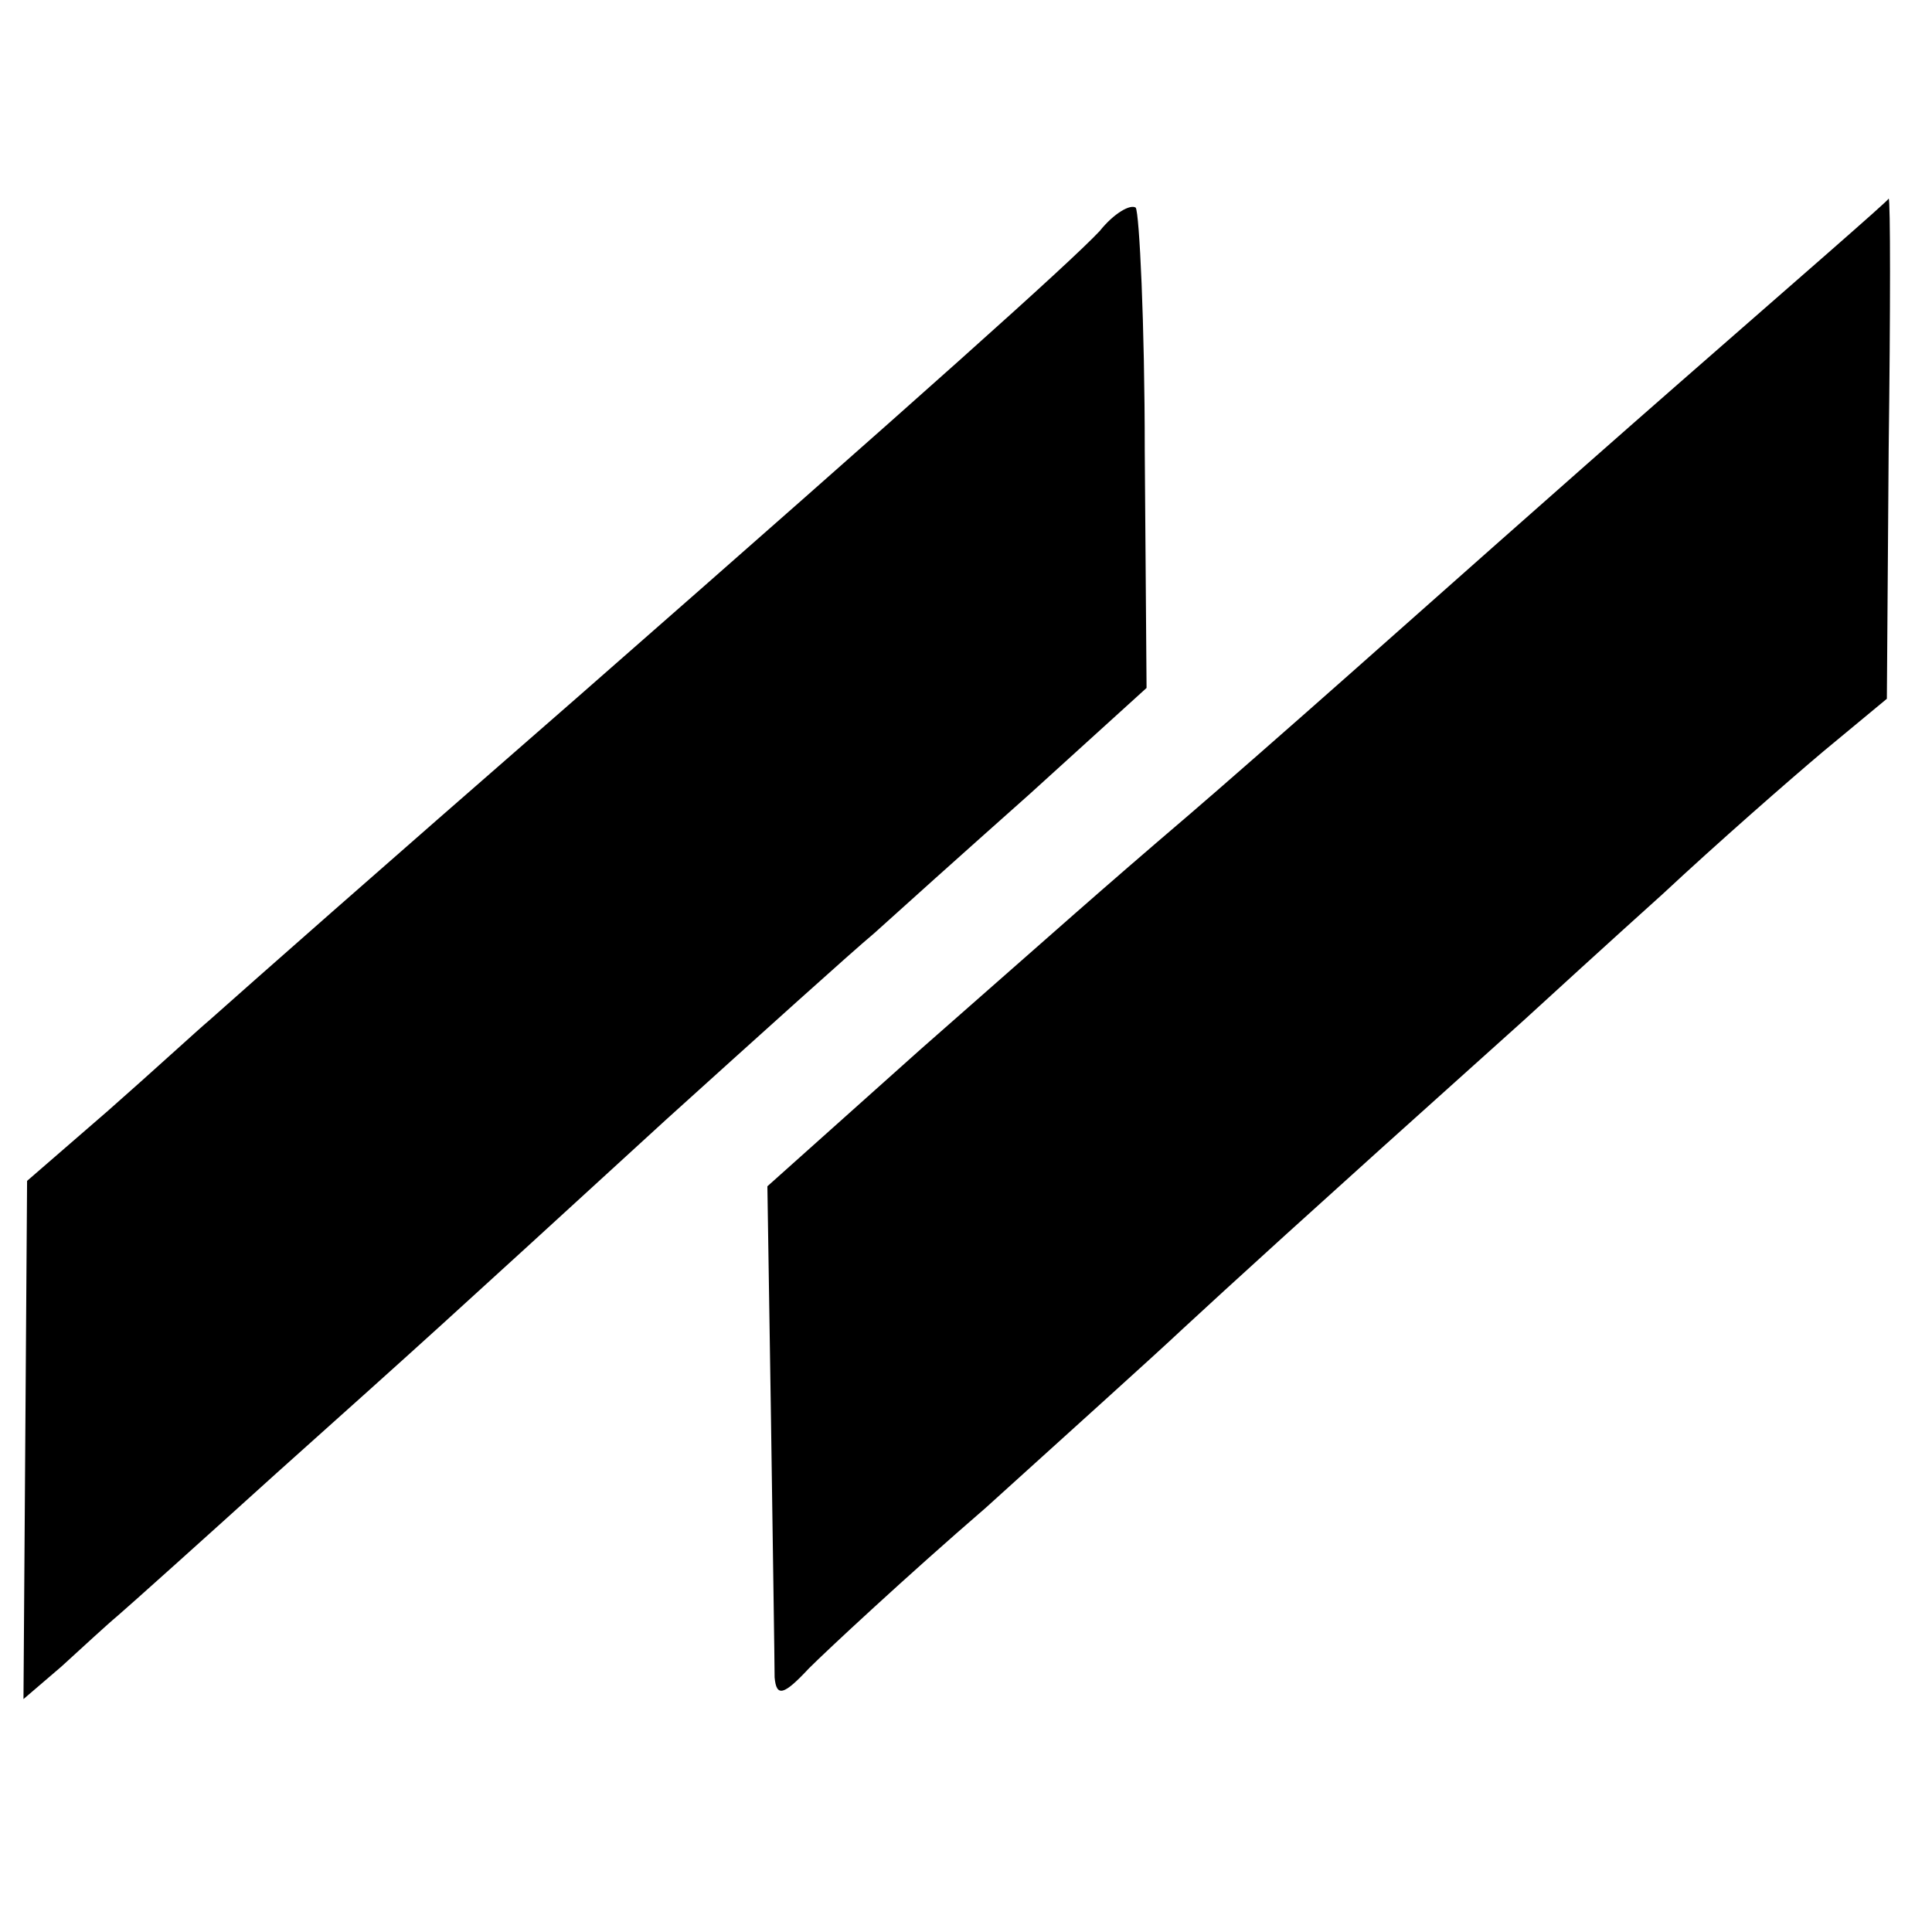
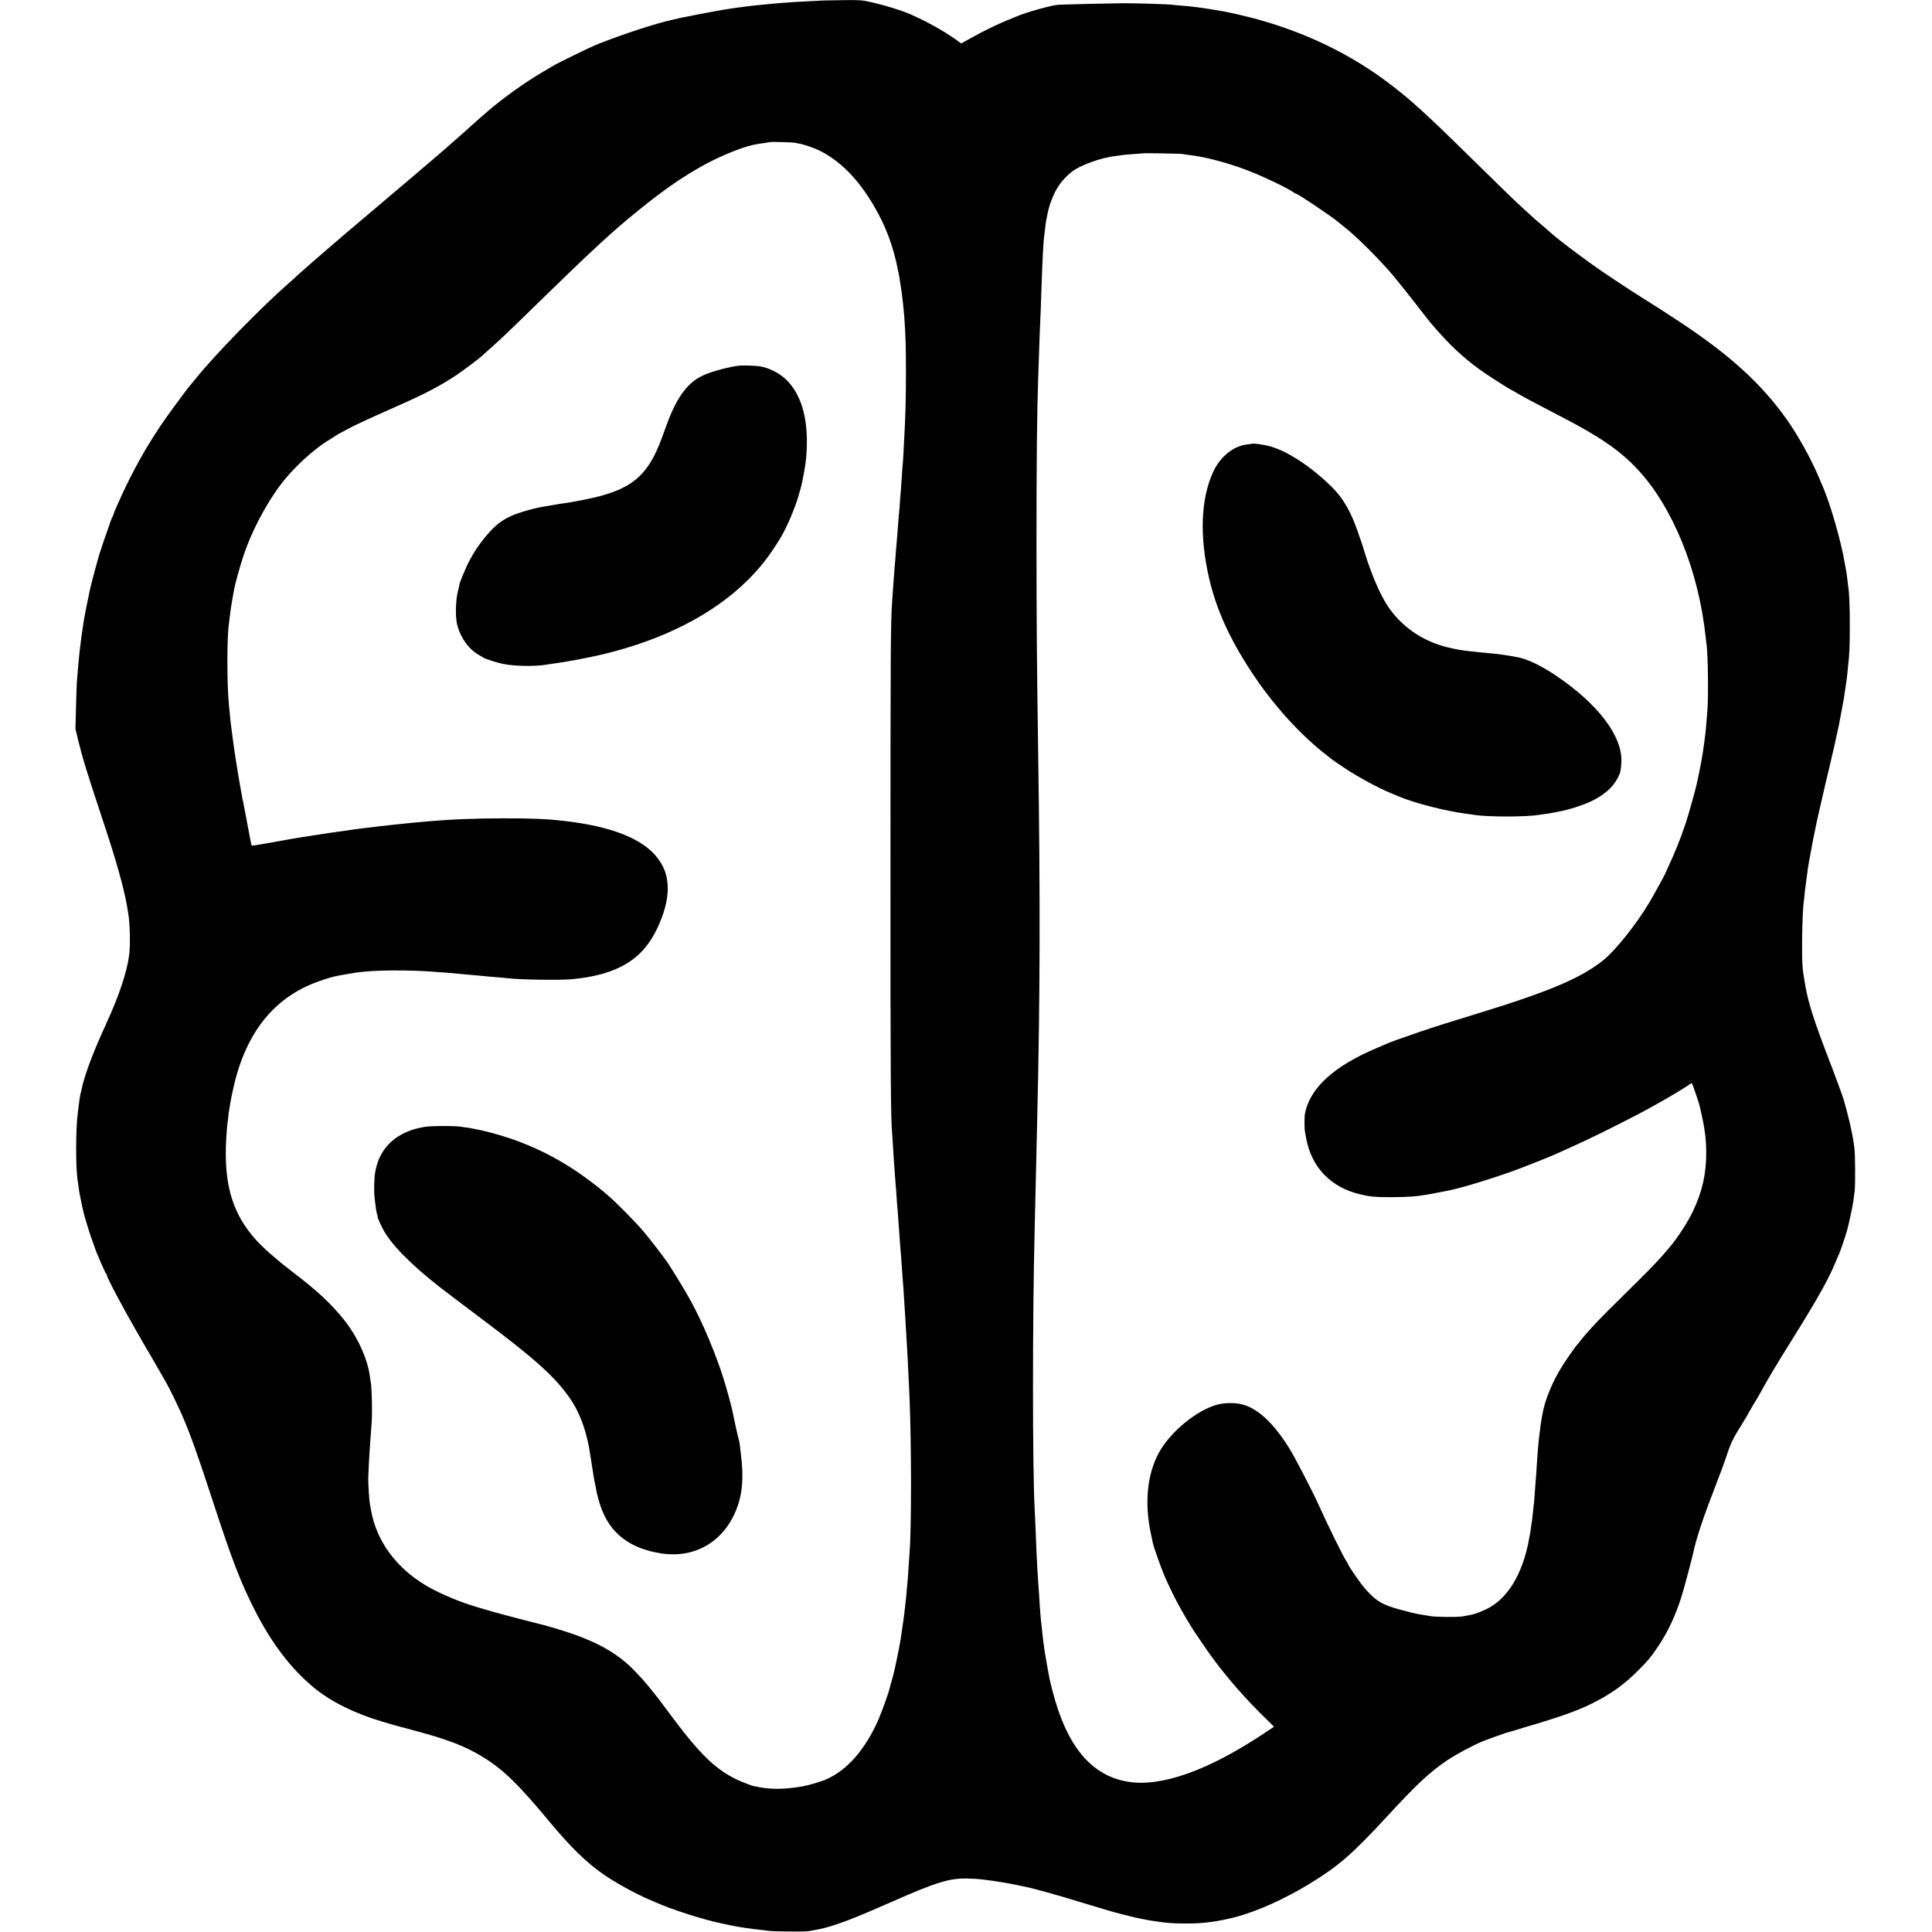
- <svg xmlns="http://www.w3.org/2000/svg" version="1.0" width="107pt" height="107pt" viewBox="0 0 107 107" preserveAspectRatio="xMidYMid meet">
-   <g transform="translate(0,107) scale(0.1,-0.1)" fill="#000000" stroke="none">
-     <path d="M609 942 c-17 -18 -95 -88 -289 -258 -117 -102 -177 -155 -204 -179 -6 -5 -31 -28 -56 -50 l-45 -39 -1 -144 -1 -143 21 18 c11 10 25 23 31 28 7 6 46 41 88 79 86 77 86 77 216 196 52 47 103 93 115 103 11 10 50 45 86 77 l65 59 -1 131 c0 71 -3 132 -5 135 -3 2 -12 -3 -20 -13z" />
-     <path d="M929 857 c-64 -56 -145 -128 -180 -159 -35 -31 -75 -66 -89 -78 -55 -47 -68 -59 -150 -131 l-85 -76 2 -129 c1 -71 2 -135 2 -143 1 -11 5 -10 19 5 10 10 54 51 98 89 43 39 92 83 109 99 26 24 63 58 189 171 12 11 47 43 77 70 30 28 70 63 89 79 l35 29 1 138 c1 77 1 139 0 139 0 -1 -53 -47 -117 -103z" />
+ <svg xmlns="http://www.w3.org/2000/svg" version="1.0" width="2223pt" height="2223pt" viewBox="0 0 2223 2223" preserveAspectRatio="xMidYMid meet">
+   <g transform="translate(0,2223) scale(0.1,-0.1)" fill="#000000" stroke="none">
+     <path d="M9457 22224 c-1 -1 -65 -5 -142 -8 -77 -4 -167 -8 -200 -11 -33 -2 -94 -7 -135 -10 -74 -6 -138 -12 -215 -20 -22 -2 -67 -7 -100 -10 -33 -3 -71 -8 -85 -10 -14 -3 -47 -7 -75 -10 -27 -4 -75 -10 -105 -15 -30 -5 -73 -12 -95 -15 -63 -10 -393 -73 -470 -90 -38 -9 -78 -18 -88 -20 -194 -41 -602 -175 -887 -290 -84 -35 -431 -204 -495 -242 -28 -16 -84 -49 -125 -74 -192 -112 -446 -294 -615 -438 -55 -47 -102 -88 -105 -91 -7 -8 -337 -301 -406 -360 -16 -14 -65 -56 -109 -94 -134 -115 -519 -442 -879 -746 -162 -137 -160 -135 -237 -202 -30 -25 -65 -56 -79 -67 -94 -80 -393 -342 -405 -355 -5 -6 -30 -29 -55 -50 -325 -282 -867 -836 -1097 -1121 -26 -33 -54 -66 -61 -74 -31 -33 -276 -366 -341 -464 -70 -104 -189 -296 -204 -327 -4 -8 -26 -46 -48 -85 -56 -100 -149 -282 -204 -405 -26 -58 -55 -124 -66 -147 -10 -24 -19 -46 -19 -50 0 -5 -6 -19 -13 -34 -8 -14 -22 -47 -31 -75 -39 -109 -115 -334 -127 -375 -7 -24 -14 -48 -15 -54 -20 -67 -78 -286 -89 -340 -21 -94 -62 -302 -69 -345 -43 -279 -59 -419 -82 -725 -2 -33 -7 -166 -10 -296 l-6 -235 31 -130 c55 -223 98 -361 291 -944 144 -431 235 -755 270 -957 5 -35 12 -75 15 -90 20 -109 26 -353 12 -475 -23 -192 -117 -477 -268 -804 -155 -337 -252 -600 -284 -765 -2 -11 -6 -28 -9 -37 -5 -19 -12 -61 -21 -137 -3 -27 -8 -64 -10 -82 -25 -183 -25 -650 0 -784 2 -9 6 -40 10 -70 3 -30 8 -61 10 -69 2 -8 7 -31 10 -50 3 -19 11 -55 16 -80 6 -25 13 -55 15 -67 9 -48 74 -262 104 -343 17 -47 32 -89 34 -95 14 -47 121 -290 128 -293 5 -2 8 -9 8 -15 0 -27 183 -372 345 -652 32 -55 69 -120 83 -145 14 -25 28 -49 32 -55 4 -5 51 -86 105 -180 54 -93 107 -186 118 -205 38 -67 145 -285 185 -380 103 -242 172 -436 363 -1020 210 -642 307 -894 466 -1208 193 -382 416 -677 677 -894 196 -164 471 -301 796 -398 109 -33 138 -41 305 -85 446 -118 643 -193 857 -325 235 -146 401 -309 764 -745 239 -288 426 -470 619 -603 133 -92 360 -217 510 -282 28 -12 64 -28 80 -35 194 -87 563 -205 780 -249 44 -9 91 -19 105 -22 85 -18 234 -40 330 -49 36 -4 76 -9 90 -11 49 -9 416 -12 465 -4 96 16 120 21 180 36 156 39 375 124 757 293 536 237 688 283 898 276 69 -2 136 -6 150 -9 14 -2 52 -7 85 -11 33 -4 80 -10 105 -15 25 -5 63 -11 85 -14 23 -4 52 -9 65 -11 57 -12 127 -27 150 -31 121 -24 355 -89 730 -204 129 -39 242 -73 250 -75 8 -2 42 -12 75 -21 33 -9 67 -18 75 -20 8 -2 50 -12 92 -23 71 -18 196 -44 273 -55 164 -24 215 -28 370 -28 129 0 169 3 295 18 69 9 193 34 270 54 254 67 572 210 857 384 335 205 492 341 893 776 347 376 493 512 700 651 94 63 287 166 395 211 61 25 293 108 303 108 5 0 35 9 68 19 32 10 93 29 134 41 380 111 601 190 759 270 225 113 370 217 541 390 110 111 137 144 218 265 113 167 203 360 272 582 26 81 126 458 135 505 25 127 108 383 211 648 101 262 143 375 191 520 24 72 56 140 102 215 93 151 104 169 152 255 23 41 50 86 59 100 9 14 31 50 47 80 118 213 174 307 405 677 279 449 401 669 482 873 10 25 22 53 27 63 12 22 65 180 91 267 21 72 64 276 73 342 3 24 10 75 15 113 9 72 7 442 -4 505 -3 19 -8 53 -11 75 -13 84 -46 234 -75 340 -17 61 -32 117 -34 125 -8 32 -109 307 -192 521 -148 386 -217 601 -249 784 -4 22 -9 50 -11 63 -11 62 -13 78 -21 140 -15 129 -7 661 12 782 3 14 7 51 9 81 3 31 7 69 10 85 2 16 7 54 11 84 13 108 24 179 40 260 3 14 9 50 15 80 16 94 16 93 65 330 3 16 63 275 95 415 11 44 33 139 50 210 17 72 33 141 36 155 3 14 9 41 14 60 5 19 11 46 14 60 2 14 13 66 25 115 11 50 22 101 24 115 20 109 28 148 32 170 3 14 8 40 11 59 3 18 8 43 10 55 2 11 6 39 9 61 5 39 15 105 20 135 2 8 6 44 10 80 3 36 8 81 10 100 15 137 19 216 19 450 1 226 -6 402 -19 468 -1 9 -6 44 -9 77 -4 33 -11 83 -16 110 -5 28 -12 64 -15 80 -38 235 -166 681 -249 870 -8 17 -31 71 -51 120 -88 209 -240 481 -369 663 -294 412 -655 740 -1236 1123 -171 113 -213 140 -431 277 -58 37 -113 72 -121 77 -8 6 -35 23 -59 39 -24 16 -89 59 -144 95 -254 166 -627 444 -750 557 -11 11 -49 44 -85 74 -36 30 -70 60 -76 65 -6 6 -52 48 -103 94 -143 131 -169 156 -611 590 -540 531 -709 684 -965 878 -436 328 -933 570 -1493 727 -95 27 -320 80 -382 91 -19 3 -84 14 -145 25 -60 10 -135 21 -166 25 -31 3 -65 7 -76 9 -10 2 -63 7 -118 11 -55 4 -102 9 -105 10 -9 5 -411 18 -555 18 -137 -1 -657 -13 -760 -18 -74 -4 -379 -90 -480 -135 -11 -5 -59 -25 -108 -44 -116 -48 -277 -126 -414 -203 l-113 -63 -68 49 c-143 101 -332 206 -527 291 -96 42 -290 101 -440 135 -112 25 -130 26 -343 23 -123 -2 -224 -4 -225 -4z m-311 -1637 c12 -3 37 -8 56 -11 41 -6 167 -49 218 -74 241 -117 448 -324 629 -630 144 -243 229 -472 287 -767 4 -22 8 -42 9 -45 1 -3 5 -30 9 -60 5 -30 10 -64 12 -75 11 -59 32 -250 40 -355 15 -225 18 -320 18 -625 0 -301 -6 -515 -19 -745 -2 -30 -6 -109 -9 -175 -4 -66 -8 -138 -11 -160 -2 -22 -7 -85 -10 -140 -4 -55 -8 -120 -10 -145 -3 -25 -7 -81 -10 -125 -3 -44 -7 -100 -10 -125 -2 -25 -7 -76 -10 -115 -13 -171 -15 -203 -20 -255 -3 -30 -8 -84 -10 -120 -2 -35 -7 -89 -10 -120 -2 -30 -7 -89 -10 -130 -7 -106 -14 -204 -20 -282 -17 -221 -19 -602 -19 -3058 -1 -2360 3 -2887 19 -3060 1 -19 6 -87 10 -150 3 -63 8 -135 10 -160 2 -25 6 -88 10 -140 3 -52 8 -113 10 -135 3 -22 7 -80 10 -130 3 -49 7 -106 9 -125 3 -19 7 -80 11 -135 3 -55 8 -116 10 -135 1 -19 6 -80 9 -135 4 -55 9 -116 11 -135 2 -19 7 -80 10 -135 4 -55 8 -118 10 -140 2 -22 7 -80 10 -130 7 -114 14 -219 20 -315 11 -170 14 -230 20 -335 3 -60 8 -141 10 -180 4 -66 12 -240 20 -420 23 -553 23 -1544 0 -1795 -2 -25 -7 -92 -10 -150 -3 -58 -8 -125 -10 -150 -3 -25 -7 -72 -10 -105 -2 -33 -7 -80 -9 -105 -3 -25 -8 -70 -11 -100 -6 -56 -13 -114 -20 -160 -2 -14 -6 -45 -10 -70 -11 -74 -14 -93 -20 -140 -10 -71 -73 -380 -90 -435 -15 -51 -37 -132 -41 -150 -7 -37 -93 -275 -126 -350 -150 -341 -356 -579 -595 -686 -62 -28 -215 -73 -288 -85 -214 -36 -371 -35 -532 1 -13 3 -25 5 -28 5 -3 0 -35 12 -72 26 -305 114 -495 282 -841 744 -73 96 -135 180 -139 185 -5 6 -21 28 -37 50 -17 22 -33 42 -36 45 -3 3 -21 25 -40 50 -53 70 -158 187 -235 262 -197 191 -448 323 -843 442 -84 25 -163 48 -175 50 -37 8 -487 125 -562 147 -307 87 -422 128 -625 222 -441 204 -726 552 -794 967 -3 19 -8 46 -11 60 -6 32 -18 219 -18 285 1 55 13 299 18 355 3 31 8 102 21 285 9 135 4 383 -11 480 -3 17 -7 48 -11 70 -29 203 -148 457 -302 647 -150 185 -304 328 -592 548 -46 36 -96 75 -110 86 -14 12 -65 55 -115 97 -423 354 -571 733 -531 1364 4 62 9 120 10 130 2 10 7 49 11 86 3 37 8 78 11 90 2 12 6 39 10 62 3 22 16 92 30 156 133 634 439 1045 924 1242 76 31 202 72 255 83 48 11 186 35 249 44 203 30 622 32 937 5 24 -2 80 -6 124 -9 44 -4 98 -8 120 -11 22 -2 69 -7 105 -10 36 -3 88 -8 115 -10 104 -10 142 -14 220 -20 44 -3 94 -8 110 -10 144 -18 606 -25 747 -12 522 50 813 225 983 591 78 168 117 315 118 441 0 144 -29 240 -108 350 -163 228 -530 377 -1090 440 -190 22 -377 30 -690 29 -341 0 -622 -12 -917 -39 -32 -3 -86 -8 -120 -11 -35 -3 -76 -7 -93 -9 -16 -2 -59 -6 -95 -10 -94 -9 -298 -33 -350 -40 -14 -2 -50 -7 -80 -10 -30 -3 -95 -12 -145 -20 -49 -7 -112 -16 -140 -20 -27 -3 -104 -14 -170 -25 -66 -10 -138 -21 -160 -25 -23 -3 -50 -7 -60 -9 -11 -2 -40 -7 -65 -11 -25 -4 -54 -9 -65 -11 -33 -6 -305 -55 -373 -66 -34 -6 -64 -9 -66 -7 -2 2 -7 20 -10 39 -3 19 -21 114 -40 210 -19 96 -37 191 -40 211 -3 20 -8 42 -10 50 -3 8 -7 30 -10 49 -7 42 -13 77 -26 145 -5 28 -12 64 -14 80 -3 17 -14 89 -26 160 -11 72 -23 148 -26 170 -3 22 -7 51 -9 65 -6 40 -20 151 -30 228 -2 20 -7 66 -10 102 -4 36 -8 81 -10 100 -25 231 -25 798 0 952 2 13 6 50 10 83 3 33 15 112 26 175 12 63 23 126 25 140 9 50 64 248 98 354 92 283 255 599 431 834 141 190 381 412 558 518 34 20 69 43 77 49 8 7 71 42 140 78 118 62 230 113 590 273 303 134 473 223 660 347 86 58 280 204 300 226 3 3 41 38 85 76 43 39 120 108 169 155 81 77 152 145 521 505 342 333 543 523 711 672 33 28 70 62 84 74 99 87 329 274 448 363 352 265 661 436 982 546 77 27 153 43 255 56 28 4 51 8 53 9 6 5 266 -2 288 -8z m4469 -130 c11 -3 47 -9 80 -12 162 -18 421 -85 640 -168 176 -66 468 -204 547 -259 14 -10 29 -18 33 -18 19 0 400 -256 480 -322 11 -9 63 -52 115 -94 123 -100 388 -367 515 -519 55 -66 172 -212 260 -325 186 -240 176 -227 285 -349 164 -184 338 -336 535 -468 108 -72 284 -183 291 -183 2 0 21 -10 42 -23 61 -39 221 -124 517 -277 451 -233 680 -390 883 -606 406 -430 707 -1169 787 -1929 4 -33 8 -73 11 -90 16 -116 23 -583 10 -755 -12 -165 -22 -270 -31 -330 -2 -14 -6 -47 -10 -75 -11 -95 -40 -253 -80 -436 -19 -87 -93 -352 -130 -464 -60 -179 -119 -326 -201 -502 -19 -40 -34 -74 -34 -76 0 -6 -139 -259 -180 -327 -145 -245 -382 -544 -522 -660 -251 -207 -620 -365 -1448 -619 -359 -110 -484 -149 -675 -214 -203 -69 -341 -119 -390 -141 -16 -8 -58 -26 -92 -40 -503 -210 -782 -464 -838 -761 -7 -38 -7 -172 0 -205 3 -14 9 -48 14 -77 62 -334 280 -562 616 -644 120 -29 173 -34 370 -34 220 1 324 11 525 52 41 8 86 17 100 19 131 23 432 112 739 219 82 28 430 165 506 199 295 132 436 198 645 303 234 117 424 216 500 261 19 11 58 33 85 48 75 40 297 174 324 196 21 16 26 17 33 4 8 -14 75 -214 83 -246 58 -242 76 -366 77 -535 1 -248 -42 -444 -147 -670 -60 -130 -178 -313 -277 -430 -107 -127 -184 -209 -371 -394 -319 -315 -399 -395 -472 -472 -80 -85 -173 -192 -194 -223 -8 -12 -18 -23 -21 -26 -13 -10 -117 -157 -168 -238 -119 -186 -209 -406 -236 -572 -3 -19 -7 -44 -10 -55 -2 -11 -7 -45 -11 -75 -3 -30 -8 -66 -10 -80 -10 -72 -22 -203 -30 -335 -7 -111 -12 -179 -20 -275 -3 -36 -7 -99 -10 -140 -3 -41 -7 -86 -10 -100 -2 -14 -7 -59 -11 -100 -3 -41 -8 -78 -10 -81 -1 -3 -6 -30 -9 -60 -3 -30 -8 -61 -10 -69 -2 -8 -7 -28 -9 -45 -72 -414 -251 -708 -501 -824 -100 -47 -142 -59 -270 -80 -59 -10 -311 -7 -370 4 -45 8 -96 17 -130 22 -37 6 -116 25 -215 52 -212 58 -284 102 -415 256 -55 65 -185 255 -185 270 0 4 -9 19 -19 33 -34 48 -211 408 -321 652 -74 163 -270 541 -335 645 -170 273 -337 435 -506 495 -89 31 -219 35 -318 9 -238 -61 -543 -312 -676 -553 -137 -251 -169 -587 -90 -946 9 -41 18 -84 20 -94 11 -51 93 -283 135 -381 52 -121 128 -275 185 -375 21 -36 49 -85 62 -109 26 -44 96 -158 110 -176 5 -6 35 -51 68 -100 181 -274 417 -558 676 -817 l158 -156 -112 -75 c-646 -430 -1185 -621 -1568 -558 -424 70 -705 409 -869 1046 -17 66 -32 129 -34 140 -44 231 -69 386 -81 510 -3 33 -8 76 -10 95 -10 81 -18 169 -30 375 -3 49 -8 113 -10 140 -4 49 -14 225 -20 362 -2 38 -6 140 -9 228 -4 88 -8 196 -11 240 -25 454 -26 2193 0 3225 6 240 16 689 20 855 2 83 6 283 10 445 33 1362 35 2529 10 4210 -15 1004 -18 1418 -19 2380 0 953 6 1505 19 1885 2 61 7 191 10 290 6 179 10 296 20 515 2 63 7 194 10 290 8 246 21 502 30 560 2 14 7 52 11 85 3 33 8 69 10 80 2 11 6 31 9 45 10 53 14 68 25 111 13 47 17 58 46 129 44 107 113 199 208 277 97 80 346 171 521 189 33 4 62 8 65 9 3 2 55 7 115 11 61 3 111 8 113 9 6 5 459 -2 477 -8z" />
+     <path d="M8505 18023 c-106 -12 -295 -61 -396 -104 -190 -80 -318 -248 -438 -576 -16 -43 -41 -112 -56 -153 -165 -449 -358 -604 -890 -709 -137 -27 -181 -35 -262 -45 -15 -2 -55 -9 -88 -15 -33 -6 -78 -13 -100 -17 -116 -17 -304 -70 -394 -111 -120 -54 -197 -119 -310 -257 -72 -91 -111 -148 -169 -256 -37 -68 -125 -280 -117 -280 2 0 -1 -15 -6 -32 -38 -124 -45 -339 -14 -444 43 -148 137 -272 254 -335 17 -9 36 -21 43 -26 17 -13 159 -59 225 -72 138 -28 383 -31 509 -7 12 2 45 7 75 11 121 15 422 71 542 101 9 2 25 6 35 8 694 168 1265 462 1659 854 140 139 244 272 364 467 80 128 182 369 224 525 1 3 7 23 13 45 23 76 61 281 68 370 35 409 -42 709 -226 893 -81 80 -204 142 -314 158 -50 7 -190 11 -231 7z" />
+     <path d="M4894 9265 c-328 -49 -535 -240 -579 -535 -11 -71 -13 -219 -4 -290 5 -36 11 -87 14 -113 3 -27 10 -59 15 -73 5 -13 8 -24 5 -24 -6 0 21 -63 56 -132 86 -173 315 -408 654 -674 50 -39 261 -199 470 -356 627 -470 852 -671 1027 -919 122 -173 205 -403 242 -674 5 -29 13 -86 21 -134 2 -13 7 -45 11 -70 3 -25 10 -62 14 -81 5 -19 11 -53 15 -75 8 -55 32 -149 57 -220 106 -308 334 -483 698 -539 382 -58 710 131 858 494 74 181 92 377 57 645 -2 17 -7 57 -10 90 -3 33 -10 71 -15 85 -8 20 -48 201 -76 340 -9 44 -63 242 -95 345 -90 289 -242 652 -379 903 -72 133 -245 414 -292 477 -5 6 -47 62 -94 125 -48 63 -121 155 -163 205 -86 101 -318 337 -400 405 -29 25 -59 50 -65 56 -40 37 -229 178 -324 241 -231 152 -468 269 -721 357 -131 45 -331 100 -408 111 -21 4 -47 9 -57 12 -11 3 -35 7 -54 9 -20 2 -51 6 -71 10 -65 11 -325 11 -407 -1z" />
+     <path d="M14407 17125 c-1 -2 -24 -5 -52 -8 -161 -17 -315 -140 -396 -317 -144 -312 -159 -747 -44 -1235 84 -357 235 -687 490 -1075 240 -363 537 -695 840 -934 33 -26 69 -55 80 -63 10 -9 84 -59 164 -112 148 -97 368 -216 501 -271 41 -17 84 -35 95 -40 183 -79 551 -174 801 -205 27 -4 60 -8 74 -11 156 -25 598 -25 750 0 14 3 48 7 75 11 28 3 68 10 90 15 22 5 56 12 75 15 94 16 252 66 345 109 158 73 264 165 323 282 28 56 34 85 38 182 10 295 -272 665 -751 987 -173 116 -315 185 -435 211 -105 22 -240 41 -345 49 -33 3 -81 7 -107 10 -27 3 -72 8 -100 11 -92 10 -153 20 -254 44 -297 70 -546 243 -706 491 -85 132 -184 367 -258 609 -17 58 -35 114 -40 125 -4 11 -22 63 -40 115 -78 226 -169 383 -300 511 -244 239 -523 419 -727 469 -67 16 -178 31 -186 25z" />
  </g>
</svg>
